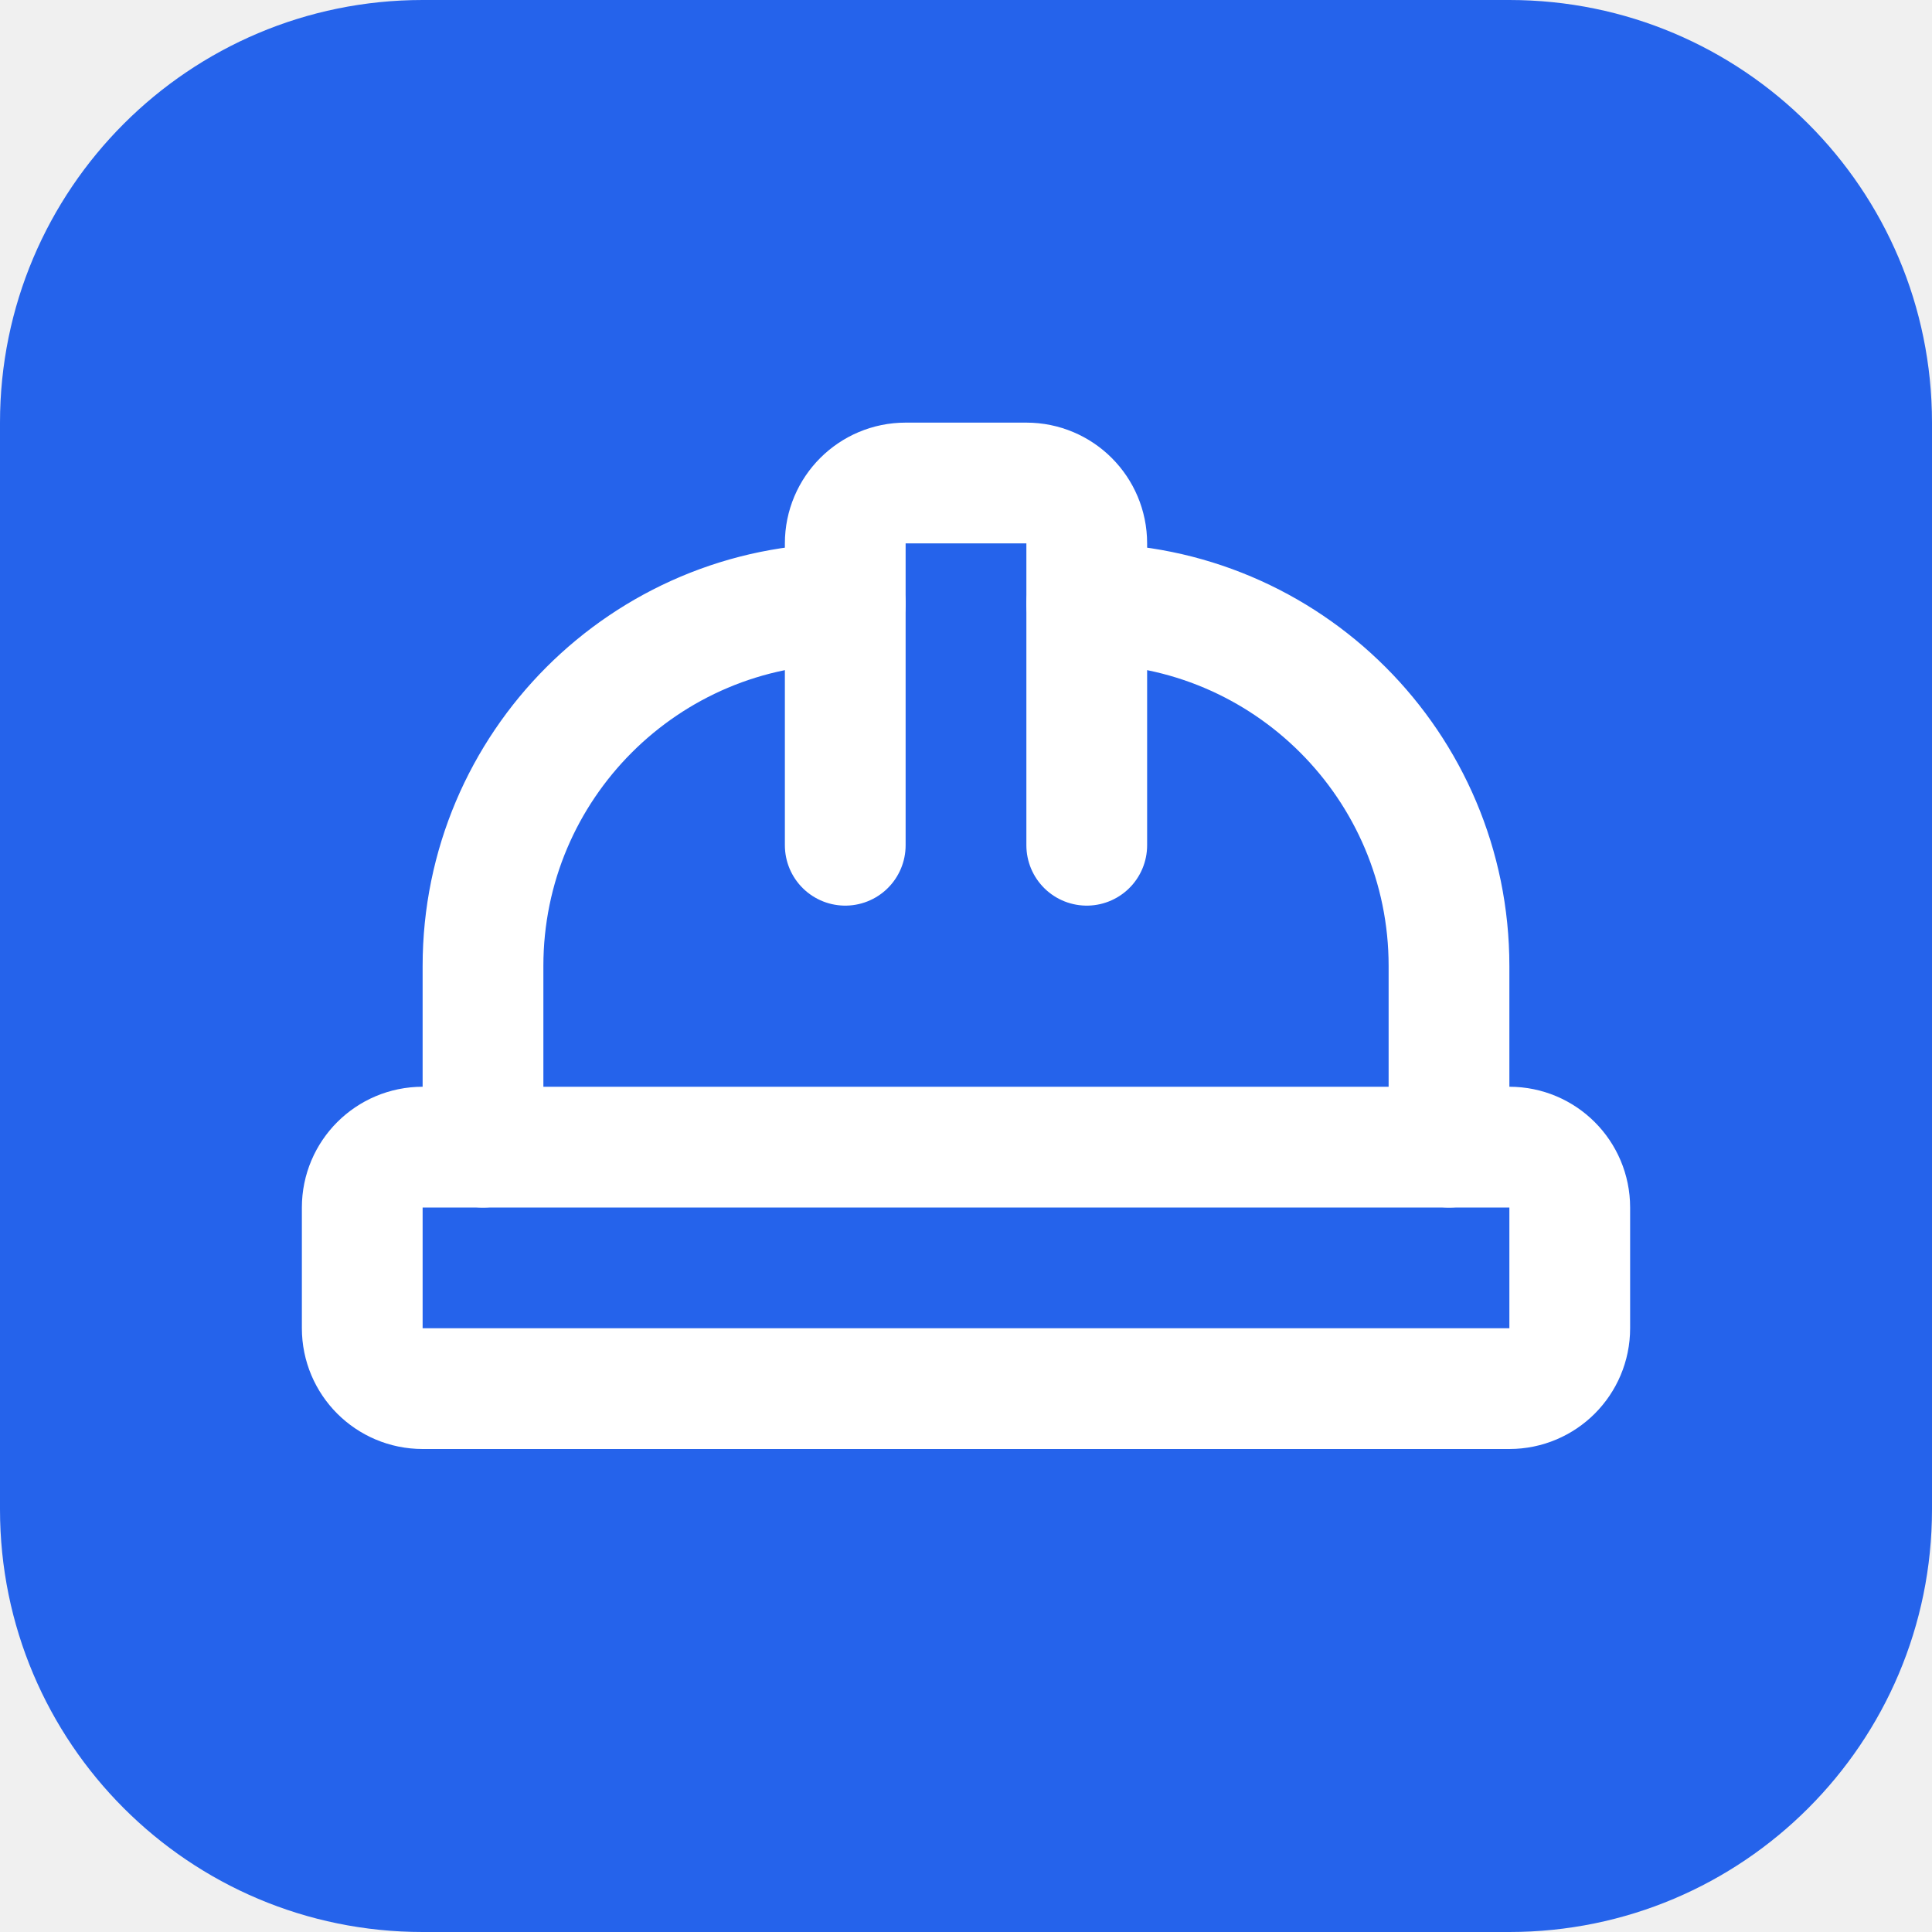
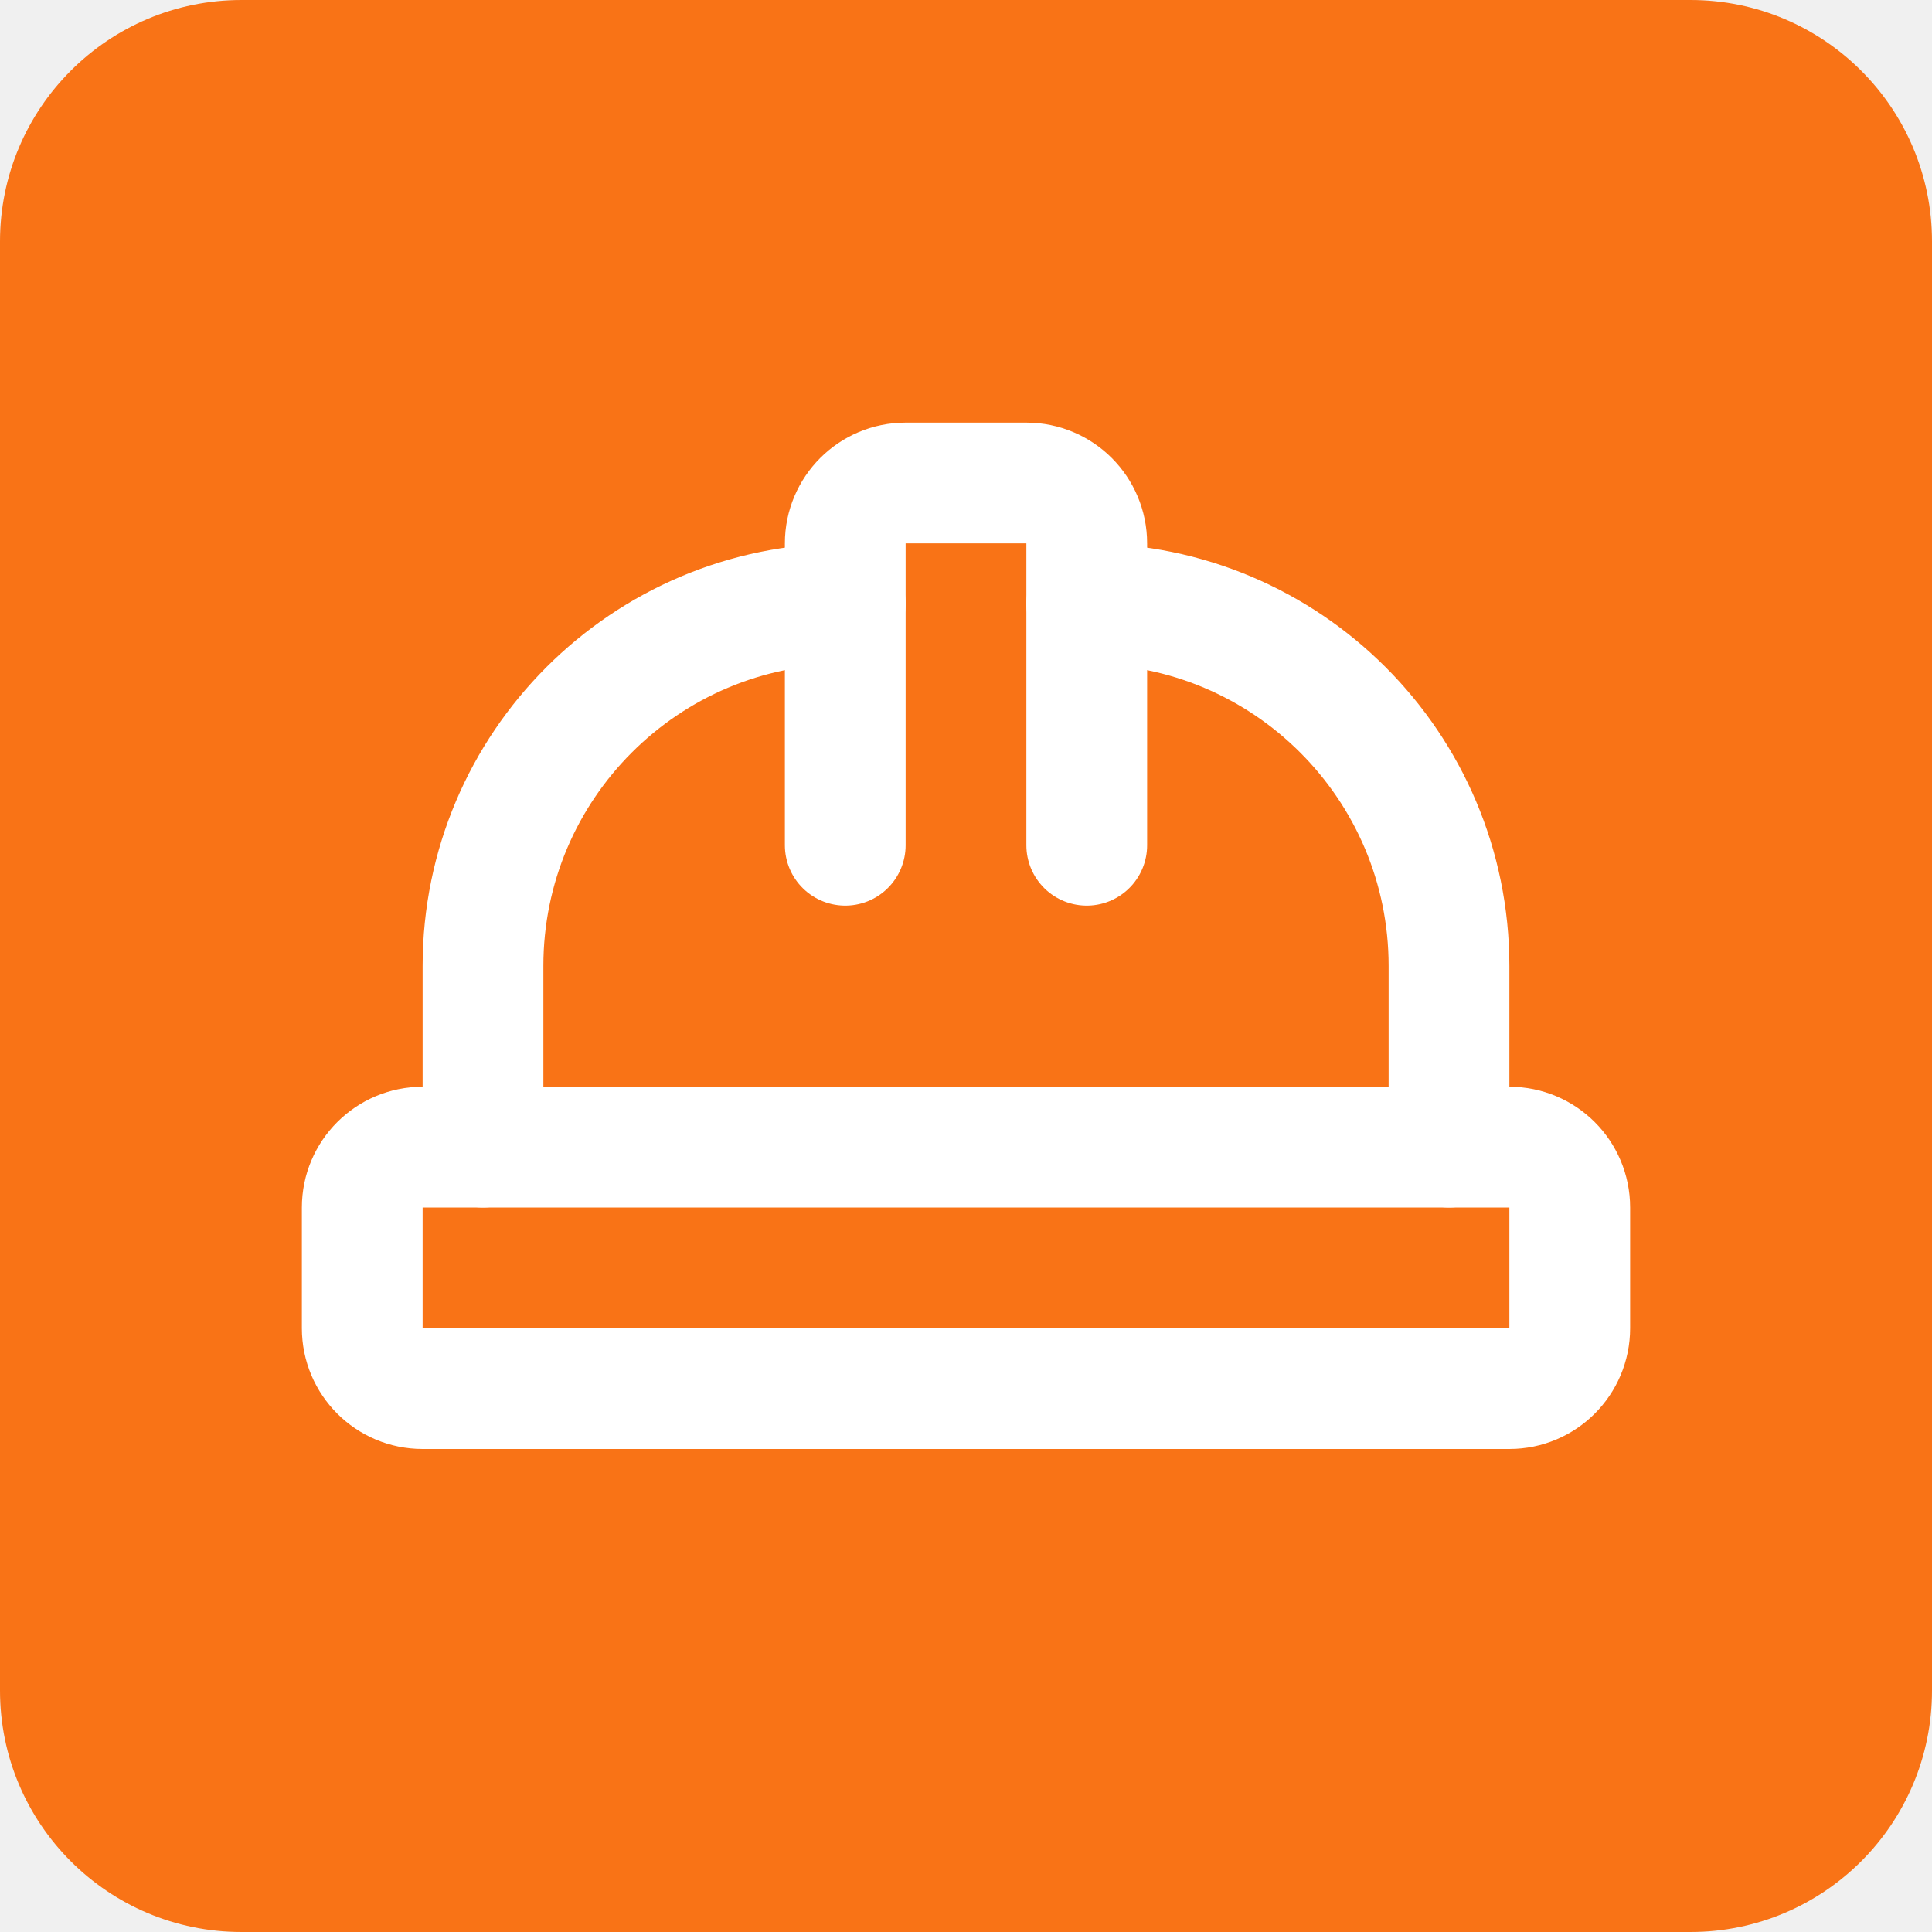
<svg xmlns="http://www.w3.org/2000/svg" viewBox="0 0 32 32">
-   <rect width="32" height="32" rx="7" fill="#2563eb" />
+   <rect width="32" height="32" rx="4" fill="#f97316" />
  <g transform="translate(4 4)" fill="none" stroke="#ffffff" stroke-width="2" stroke-linecap="round" stroke-linejoin="round">
    <path d="M10 10V5a1 1 0 0 1 1-1h2a1 1 0 0 1 1 1v5" />
    <path d="M14 6a6 6 0 0 1 6 6v3" />
    <path d="M4 15v-3a6 6 0 0 1 6-6" />
    <rect x="2" y="15" width="20" height="4" rx="1" />
  </g>
</svg>
